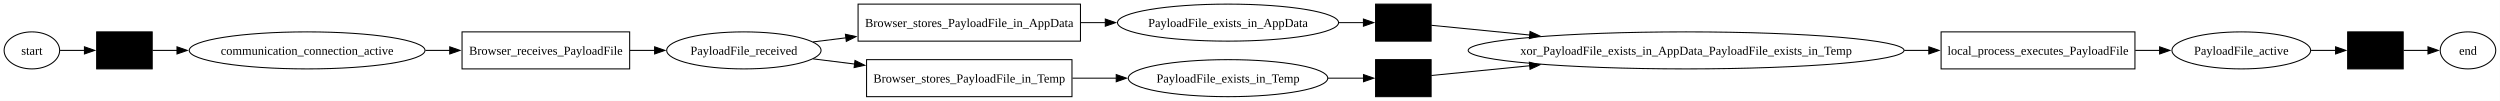
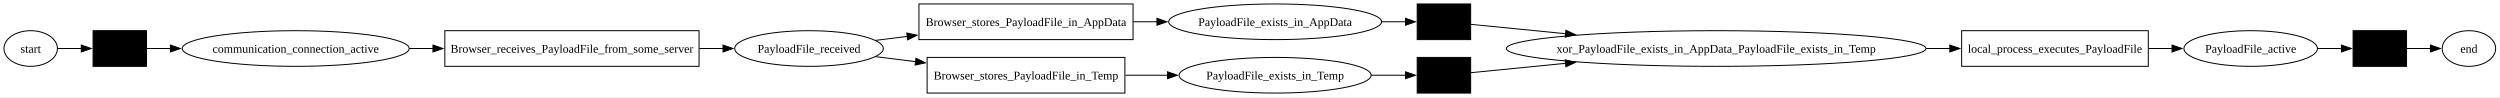
- <svg xmlns="http://www.w3.org/2000/svg" width="2431pt" height="98pt" viewBox="0.00 0.00 2431.00 98.00">
+ <svg xmlns="http://www.w3.org/2000/svg" width="2525pt" height="98pt" viewBox="0.00 0.00 2525.00 98.00">
  <g id="graph0" class="graph" transform="scale(1 1) rotate(0) translate(4 94)">
-     <polygon fill="white" stroke="none" points="-4,4 -4,-94 2426.86,-94 2426.86,4 -4,4" />
+     <polygon fill="white" stroke="none" points="-4,4 -4,-94 2520.61,-94 2520.61,4 -4,4" />
    <g id="node1" class="node">
-       <polygon fill="white" stroke="black" points="2072.02,-63 1883.52,-63 1883.52,-27 2072.02,-27 2072.02,-63" />
-       <text xml:space="preserve" text-anchor="middle" x="1977.77" y="-40.73" font-family="Times New Roman,serif" font-size="12.00">local_process_executes_PayloadFile</text>
+       <polygon fill="white" stroke="black" points="702.04,-63 445.29,-63 445.29,-27 702.04,-27 702.04,-63" />
+       <text xml:space="preserve" text-anchor="middle" x="573.66" y="-40.73" font-family="Times New Roman,serif" font-size="12.00">Browser_receives_PayloadFile_from_some_server</text>
+     </g>
+     <g id="node11" class="node">
+       <ellipse fill="white" stroke="black" cx="813.09" cy="-45" rx="75.05" ry="18" />
+       <text xml:space="preserve" text-anchor="middle" x="813.09" y="-40.73" font-family="Times New Roman,serif" font-size="12.00">PayloadFile_received</text>
+     </g>
+     <g id="edge8" class="edge">
+       <path fill="none" stroke="black" d="M702.41,-45C710.52,-45 718.58,-45 726.42,-45" />
+       <polygon fill="black" stroke="black" points="726.24,-48.5 736.24,-45 726.24,-41.5 726.24,-48.5" />
+     </g>
+     <g id="node2" class="node">
+       <polygon fill="white" stroke="black" points="2165.77,-63 1977.27,-63 1977.27,-27 2165.77,-27 2165.77,-63" />
+       <text xml:space="preserve" text-anchor="middle" x="2071.52" y="-40.73" font-family="Times New Roman,serif" font-size="12.00">local_process_executes_PayloadFile</text>
+     </g>
+     <g id="node14" class="node">
+       <ellipse fill="white" stroke="black" cx="2269.19" cy="-45" rx="67.42" ry="18" />
+       <text xml:space="preserve" text-anchor="middle" x="2269.19" y="-40.73" font-family="Times New Roman,serif" font-size="12.00">PayloadFile_active</text>
+     </g>
+     <g id="edge5" class="edge">
+       <path fill="none" stroke="black" d="M2166.06,-45C2174.05,-45 2182.07,-45 2189.92,-45" />
+       <polygon fill="black" stroke="black" points="2189.76,-48.5 2199.76,-45 2189.76,-41.5 2189.76,-48.5" />
+     </g>
+     <g id="node3" class="node">
+       <polygon fill="black" stroke="black" points="1481.36,-36 1427.36,-36 1427.36,0 1481.36,0 1481.36,-36" />
+     </g>
+     <g id="node13" class="node">
+       <ellipse fill="white" stroke="black" cx="1729.32" cy="-45" rx="211.95" ry="18" />
+       <text xml:space="preserve" text-anchor="middle" x="1729.32" y="-40.73" font-family="Times New Roman,serif" font-size="12.00">xor_PayloadFile_exists_in_AppData_PayloadFile_exists_in_Temp</text>
+     </g>
+     <g id="edge13" class="edge">
+       <path fill="none" stroke="black" d="M1481.54,-20.59C1504.67,-22.88 1540.44,-26.42 1577.63,-30.09" />
+       <polygon fill="black" stroke="black" points="1576.87,-33.54 1587.17,-31.04 1577.56,-26.57 1576.87,-33.54" />
+     </g>
+     <g id="node4" class="node">
+       <polygon fill="black" stroke="black" points="2426.61,-63 2372.61,-63 2372.61,-27 2426.61,-27 2426.61,-63" />
    </g>
    <g id="node15" class="node">
-       <ellipse fill="white" stroke="black" cx="2175.44" cy="-45" rx="67.42" ry="18" />
-       <text xml:space="preserve" text-anchor="middle" x="2175.44" y="-40.73" font-family="Times New Roman,serif" font-size="12.00">PayloadFile_active</text>
+       <ellipse fill="white" stroke="black" cx="2489.61" cy="-45" rx="27" ry="18" />
+       <text xml:space="preserve" text-anchor="middle" x="2489.61" y="-40.73" font-family="Times New Roman,serif" font-size="12.00">end</text>
    </g>
-     <g id="edge14" class="edge">
-       <path fill="none" stroke="black" d="M2072.31,-45C2080.3,-45 2088.32,-45 2096.17,-45" />
-       <polygon fill="black" stroke="black" points="2096.01,-48.5 2106.01,-45 2096.01,-41.5 2096.01,-48.5" />
-     </g>
-     <g id="node2" class="node">
-       <polygon fill="white" stroke="black" points="1046.64,-90 830.39,-90 830.39,-54 1046.64,-54 1046.64,-90" />
-       <text xml:space="preserve" text-anchor="middle" x="938.51" y="-67.72" font-family="Times New Roman,serif" font-size="12.00">Browser_stores_PayloadFile_in_AppData</text>
-     </g>
-     <g id="node14" class="node">
-       <ellipse fill="white" stroke="black" cx="1190.13" cy="-72" rx="107.49" ry="18" />
-       <text xml:space="preserve" text-anchor="middle" x="1190.13" y="-67.72" font-family="Times New Roman,serif" font-size="12.00">PayloadFile_exists_in_AppData</text>
-     </g>
-     <g id="edge10" class="edge">
-       <path fill="none" stroke="black" d="M1046.82,-72C1054.81,-72 1062.9,-72 1070.96,-72" />
-       <polygon fill="black" stroke="black" points="1070.79,-75.5 1080.79,-72 1070.79,-68.5 1070.79,-75.5" />
-     </g>
-     <g id="node3" class="node">
-       <polygon fill="white" stroke="black" points="1038.39,-36 838.64,-36 838.64,0 1038.39,0 1038.39,-36" />
-       <text xml:space="preserve" text-anchor="middle" x="938.51" y="-13.72" font-family="Times New Roman,serif" font-size="12.00">Browser_stores_PayloadFile_in_Temp</text>
-     </g>
-     <g id="node13" class="node">
-       <ellipse fill="white" stroke="black" cx="1190.13" cy="-18" rx="96.99" ry="18" />
-       <text xml:space="preserve" text-anchor="middle" x="1190.13" y="-13.72" font-family="Times New Roman,serif" font-size="12.00">PayloadFile_exists_in_Temp</text>
-     </g>
-     <g id="edge13" class="edge">
-       <path fill="none" stroke="black" d="M1038.88,-18C1052.94,-18 1067.44,-18 1081.64,-18" />
-       <polygon fill="black" stroke="black" points="1081.43,-21.5 1091.43,-18 1081.43,-14.5 1081.43,-21.5" />
-     </g>
-     <g id="node4" class="node">
-       <polygon fill="black" stroke="black" points="1387.61,-36 1333.61,-36 1333.61,0 1387.61,0 1387.61,-36" />
-     </g>
-     <g id="node12" class="node">
-       <ellipse fill="white" stroke="black" cx="1635.57" cy="-45" rx="211.95" ry="18" />
-       <text xml:space="preserve" text-anchor="middle" x="1635.57" y="-40.73" font-family="Times New Roman,serif" font-size="12.00">xor_PayloadFile_exists_in_AppData_PayloadFile_exists_in_Temp</text>
-     </g>
-     <g id="edge5" class="edge">
-       <path fill="none" stroke="black" d="M1387.79,-20.59C1410.92,-22.88 1446.69,-26.42 1483.88,-30.09" />
-       <polygon fill="black" stroke="black" points="1483.12,-33.54 1493.42,-31.04 1483.81,-26.57 1483.12,-33.54" />
+     <g id="edge6" class="edge">
+       <path fill="none" stroke="black" d="M2427.01,-45C2434.5,-45 2442.79,-45 2450.81,-45" />
+       <polygon fill="black" stroke="black" points="2450.71,-48.5 2460.71,-45 2450.71,-41.5 2450.71,-48.5" />
    </g>
    <g id="node5" class="node">
      <polygon fill="black" stroke="black" points="144,-63 90,-63 90,-27 144,-27 144,-63" />
    </g>
    <g id="node9" class="node">
      <ellipse fill="white" stroke="black" cx="294.64" cy="-45" rx="114.64" ry="18" />
      <text xml:space="preserve" text-anchor="middle" x="294.64" y="-40.73" font-family="Times New Roman,serif" font-size="12.00">communication_connection_active</text>
    </g>
    <g id="edge16" class="edge">
      <path fill="none" stroke="black" d="M144.3,-45C151.36,-45 159.49,-45 168.24,-45" />
      <polygon fill="black" stroke="black" points="168.1,-48.5 178.1,-45 168.1,-41.5 168.1,-48.5" />
    </g>
    <g id="node6" class="node">
-       <polygon fill="white" stroke="black" points="608.29,-63 445.29,-63 445.29,-27 608.29,-27 608.29,-63" />
-       <text xml:space="preserve" text-anchor="middle" x="526.79" y="-40.73" font-family="Times New Roman,serif" font-size="12.00">Browser_receives_PayloadFile</text>
+       <polygon fill="white" stroke="black" points="1140.39,-90 924.14,-90 924.14,-54 1140.39,-54 1140.39,-90" />
+       <text xml:space="preserve" text-anchor="middle" x="1032.26" y="-67.72" font-family="Times New Roman,serif" font-size="12.00">Browser_stores_PayloadFile_in_AppData</text>
    </g>
    <g id="node10" class="node">
-       <ellipse fill="white" stroke="black" cx="719.34" cy="-45" rx="75.05" ry="18" />
-       <text xml:space="preserve" text-anchor="middle" x="719.34" y="-40.73" font-family="Times New Roman,serif" font-size="12.00">PayloadFile_received</text>
+       <ellipse fill="white" stroke="black" cx="1283.88" cy="-72" rx="107.49" ry="18" />
+       <text xml:space="preserve" text-anchor="middle" x="1283.88" y="-67.72" font-family="Times New Roman,serif" font-size="12.00">PayloadFile_exists_in_AppData</text>
+     </g>
+     <g id="edge2" class="edge">
+       <path fill="none" stroke="black" d="M1140.57,-72C1148.56,-72 1156.65,-72 1164.71,-72" />
+       <polygon fill="black" stroke="black" points="1164.54,-75.5 1174.54,-72 1164.54,-68.5 1164.54,-75.5" />
+     </g>
+     <g id="node7" class="node">
+       <polygon fill="black" stroke="black" points="1481.36,-90 1427.36,-90 1427.36,-54 1481.36,-54 1481.36,-90" />
+     </g>
+     <g id="edge4" class="edge">
+       <path fill="none" stroke="black" d="M1481.54,-69.41C1504.67,-67.12 1540.44,-63.58 1577.63,-59.91" />
+       <polygon fill="black" stroke="black" points="1577.56,-63.43 1587.17,-58.96 1576.87,-56.46 1577.56,-63.43" />
+     </g>
+     <g id="node8" class="node">
+       <polygon fill="white" stroke="black" points="1132.14,-36 932.39,-36 932.39,0 1132.14,0 1132.14,-36" />
+       <text xml:space="preserve" text-anchor="middle" x="1032.26" y="-13.72" font-family="Times New Roman,serif" font-size="12.00">Browser_stores_PayloadFile_in_Temp</text>
+     </g>
+     <g id="node12" class="node">
+       <ellipse fill="white" stroke="black" cx="1283.88" cy="-18" rx="96.99" ry="18" />
+       <text xml:space="preserve" text-anchor="middle" x="1283.88" y="-13.72" font-family="Times New Roman,serif" font-size="12.00">PayloadFile_exists_in_Temp</text>
+     </g>
+     <g id="edge10" class="edge">
+       <path fill="none" stroke="black" d="M1132.63,-18C1146.69,-18 1161.19,-18 1175.39,-18" />
+       <polygon fill="black" stroke="black" points="1175.18,-21.5 1185.18,-18 1175.18,-14.5 1175.18,-21.5" />
+     </g>
+     <g id="edge7" class="edge">
+       <path fill="none" stroke="black" d="M409.52,-45C417.43,-45 425.45,-45 433.48,-45" />
+       <polygon fill="black" stroke="black" points="433.3,-48.5 443.3,-45 433.3,-41.5 433.3,-48.5" />
+     </g>
+     <g id="edge11" class="edge">
+       <path fill="none" stroke="black" d="M1391.58,-72C1400.05,-72 1408.19,-72 1415.63,-72" />
+       <polygon fill="black" stroke="black" points="1415.54,-75.5 1425.54,-72 1415.54,-68.5 1415.54,-75.5" />
+     </g>
+     <g id="edge1" class="edge">
+       <path fill="none" stroke="black" d="M880.43,-53.25C890.61,-54.51 901.38,-55.85 912.29,-57.21" />
+       <polygon fill="black" stroke="black" points="911.84,-60.68 922.2,-58.44 912.71,-53.73 911.84,-60.68" />
    </g>
    <g id="edge9" class="edge">
-       <path fill="none" stroke="black" d="M608.6,-45C616.59,-45 624.73,-45 632.77,-45" />
-       <polygon fill="black" stroke="black" points="632.55,-48.5 642.55,-45 632.55,-41.5 632.55,-48.5" />
+       <path fill="none" stroke="black" d="M880.43,-36.75C893.32,-35.15 907.16,-33.43 921.03,-31.7" />
+       <polygon fill="black" stroke="black" points="921.15,-35.22 930.64,-30.51 920.29,-28.27 921.15,-35.22" />
    </g>
-     <g id="node7" class="node">
-       <polygon fill="black" stroke="black" points="1387.61,-90 1333.61,-90 1333.61,-54 1387.61,-54 1387.61,-90" />
+     <g id="edge12" class="edge">
+       <path fill="none" stroke="black" d="M1380.93,-18C1393.28,-18 1405.29,-18 1415.85,-18" />
+       <polygon fill="black" stroke="black" points="1415.61,-21.5 1425.61,-18 1415.61,-14.5 1415.61,-21.5" />
    </g>
    <g id="edge3" class="edge">
-       <path fill="none" stroke="black" d="M1387.79,-69.41C1410.92,-67.12 1446.69,-63.58 1483.88,-59.91" />
-       <polygon fill="black" stroke="black" points="1483.81,-63.43 1493.42,-58.96 1483.12,-56.46 1483.81,-63.43" />
+       <path fill="none" stroke="black" d="M1941.42,-45C1949.62,-45 1957.68,-45 1965.52,-45" />
+       <polygon fill="black" stroke="black" points="1965.33,-48.5 1975.33,-45 1965.33,-41.5 1965.33,-48.5" />
    </g>
-     <g id="node8" class="node">
-       <polygon fill="black" stroke="black" points="2332.86,-63 2278.86,-63 2278.86,-27 2332.86,-27 2332.86,-63" />
-     </g>
-     <g id="node11" class="node">
-       <ellipse fill="white" stroke="black" cx="2395.86" cy="-45" rx="27" ry="18" />
-       <text xml:space="preserve" text-anchor="middle" x="2395.86" y="-40.73" font-family="Times New Roman,serif" font-size="12.00">end</text>
-     </g>
-     <g id="edge6" class="edge">
-       <path fill="none" stroke="black" d="M2333.26,-45C2340.75,-45 2349.04,-45 2357.06,-45" />
-       <polygon fill="black" stroke="black" points="2356.96,-48.5 2366.96,-45 2356.96,-41.5 2356.96,-48.5" />
-     </g>
-     <g id="edge8" class="edge">
-       <path fill="none" stroke="black" d="M409.7,-45C417.68,-45 425.66,-45 433.49,-45" />
-       <polygon fill="black" stroke="black" points="433.33,-48.5 443.33,-45 433.33,-41.5 433.33,-48.5" />
-     </g>
-     <g id="edge11" class="edge">
-       <path fill="none" stroke="black" d="M786.68,-53.25C796.86,-54.51 807.63,-55.85 818.54,-57.21" />
-       <polygon fill="black" stroke="black" points="818.09,-60.68 828.45,-58.44 818.96,-53.73 818.09,-60.68" />
-     </g>
-     <g id="edge12" class="edge">
-       <path fill="none" stroke="black" d="M786.68,-36.75C799.57,-35.15 813.41,-33.43 827.28,-31.7" />
-       <polygon fill="black" stroke="black" points="827.4,-35.22 836.89,-30.51 826.54,-28.27 827.4,-35.22" />
-     </g>
-     <g id="edge1" class="edge">
-       <path fill="none" stroke="black" d="M1847.67,-45C1855.87,-45 1863.93,-45 1871.77,-45" />
-       <polygon fill="black" stroke="black" points="1871.58,-48.5 1881.58,-45 1871.58,-41.5 1871.58,-48.5" />
-     </g>
-     <g id="edge4" class="edge">
-       <path fill="none" stroke="black" d="M1287.18,-18C1299.53,-18 1311.54,-18 1322.1,-18" />
-       <polygon fill="black" stroke="black" points="1321.86,-21.5 1331.86,-18 1321.86,-14.5 1321.86,-21.5" />
-     </g>
-     <g id="edge2" class="edge">
-       <path fill="none" stroke="black" d="M1297.83,-72C1306.3,-72 1314.44,-72 1321.88,-72" />
-       <polygon fill="black" stroke="black" points="1321.79,-75.5 1331.79,-72 1321.79,-68.5 1321.79,-75.5" />
-     </g>
-     <g id="edge15" class="edge">
-       <path fill="none" stroke="black" d="M2243.28,-45C2251.52,-45 2259.7,-45 2267.28,-45" />
-       <polygon fill="black" stroke="black" points="2267.11,-48.5 2277.11,-45 2267.11,-41.5 2267.11,-48.5" />
+     <g id="edge14" class="edge">
+       <path fill="none" stroke="black" d="M2337.03,-45C2345.27,-45 2353.45,-45 2361.03,-45" />
+       <polygon fill="black" stroke="black" points="2360.86,-48.5 2370.86,-45 2360.86,-41.5 2360.86,-48.5" />
    </g>
    <g id="node16" class="node">
      <ellipse fill="white" stroke="black" cx="27" cy="-45" rx="27" ry="18" />
      <text xml:space="preserve" text-anchor="middle" x="27" y="-40.73" font-family="Times New Roman,serif" font-size="12.00">start</text>
    </g>
-     <g id="edge7" class="edge">
+     <g id="edge15" class="edge">
      <path fill="none" stroke="black" d="M54.4,-45C61.89,-45 70.18,-45 78.2,-45" />
      <polygon fill="black" stroke="black" points="78.1,-48.5 88.1,-45 78.1,-41.5 78.1,-48.5" />
    </g>
  </g>
</svg>
